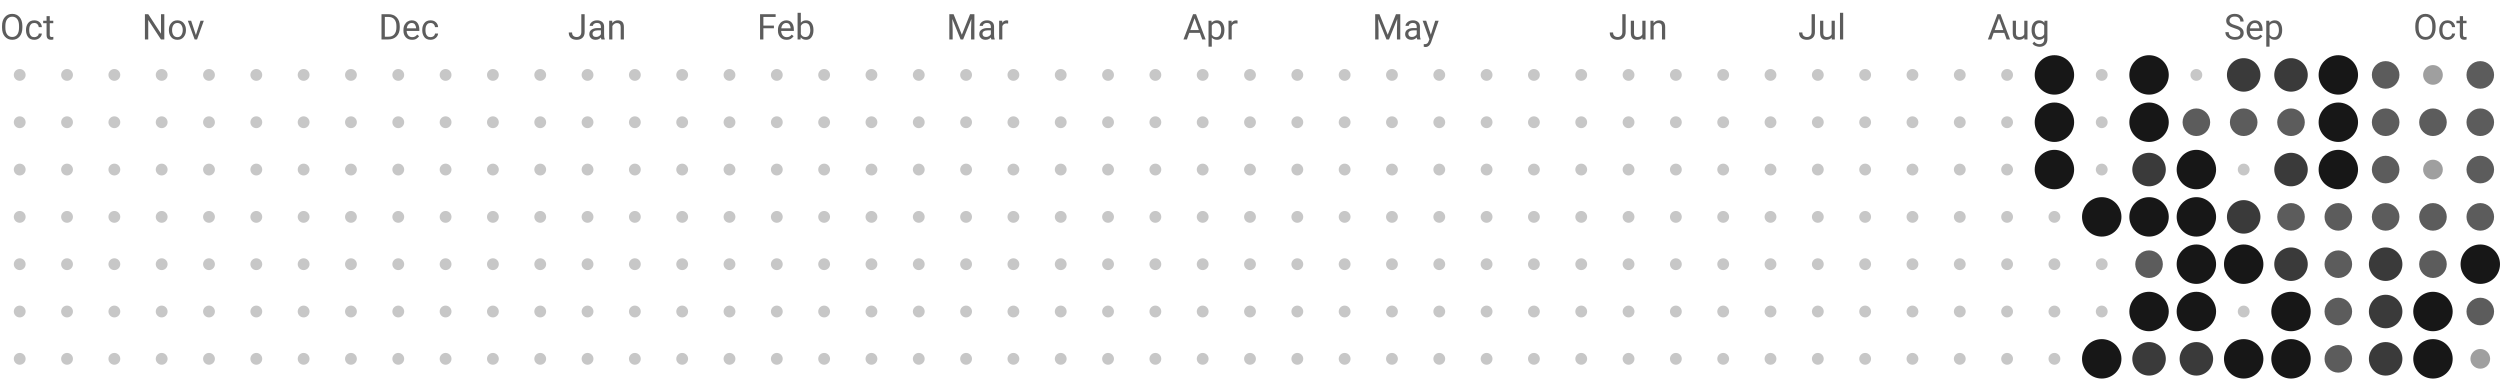
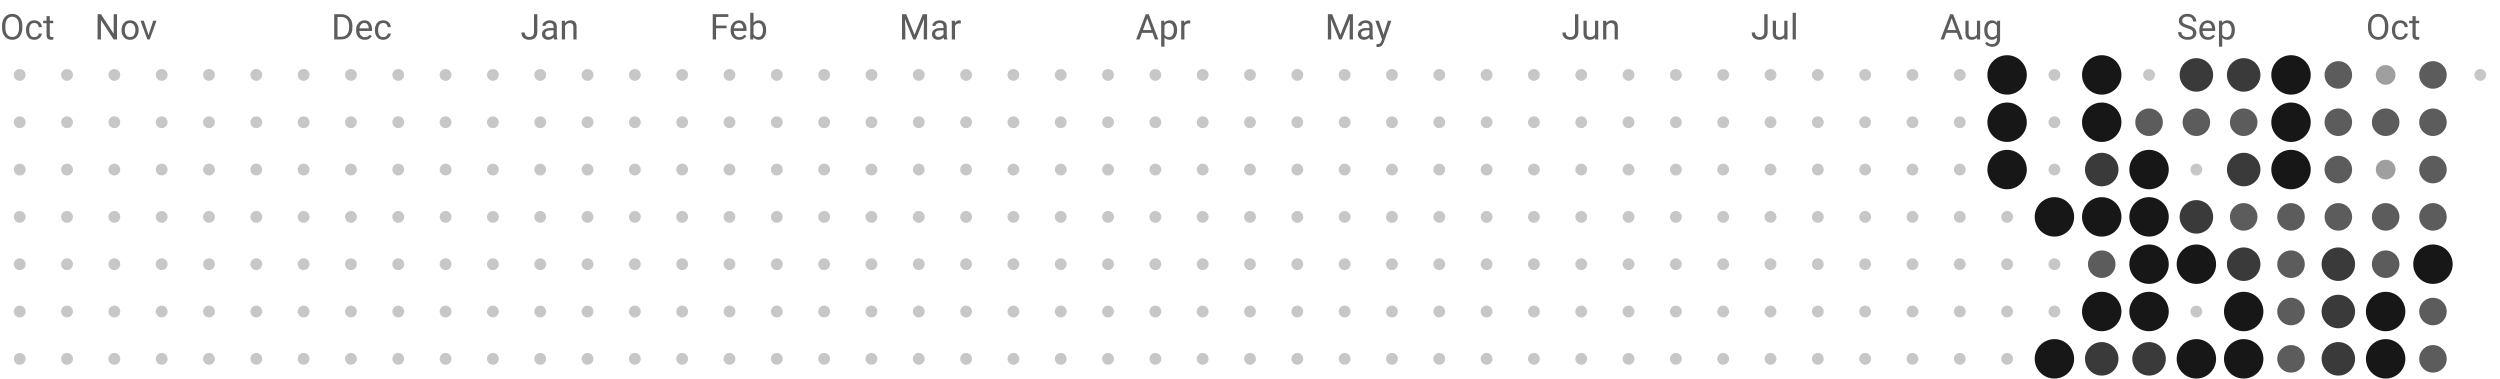
<svg xmlns="http://www.w3.org/2000/svg" width="634" height="96" viewBox="0 0 634 96" role="img">
  <text x="0" y="10" font-family="-apple-system,BlinkMacSystemFont,'Segoe UI',Roboto,Helvetica,Arial,sans-serif" font-size="9" fill="#5c5c5c">Oct</text>
-   <text x="36" y="10" font-family="-apple-system,BlinkMacSystemFont,'Segoe UI',Roboto,Helvetica,Arial,sans-serif" font-size="9" fill="#5c5c5c">Nov</text>
-   <text x="96" y="10" font-family="-apple-system,BlinkMacSystemFont,'Segoe UI',Roboto,Helvetica,Arial,sans-serif" font-size="9" fill="#5c5c5c">Dec</text>
-   <text x="144" y="10" font-family="-apple-system,BlinkMacSystemFont,'Segoe UI',Roboto,Helvetica,Arial,sans-serif" font-size="9" fill="#5c5c5c">Jan</text>
-   <text x="192" y="10" font-family="-apple-system,BlinkMacSystemFont,'Segoe UI',Roboto,Helvetica,Arial,sans-serif" font-size="9" fill="#5c5c5c">Feb</text>
-   <text x="240" y="10" font-family="-apple-system,BlinkMacSystemFont,'Segoe UI',Roboto,Helvetica,Arial,sans-serif" font-size="9" fill="#5c5c5c">Mar</text>
-   <text x="300" y="10" font-family="-apple-system,BlinkMacSystemFont,'Segoe UI',Roboto,Helvetica,Arial,sans-serif" font-size="9" fill="#5c5c5c">Apr</text>
-   <text x="348" y="10" font-family="-apple-system,BlinkMacSystemFont,'Segoe UI',Roboto,Helvetica,Arial,sans-serif" font-size="9" fill="#5c5c5c">May</text>
-   <text x="408" y="10" font-family="-apple-system,BlinkMacSystemFont,'Segoe UI',Roboto,Helvetica,Arial,sans-serif" font-size="9" fill="#5c5c5c">Jun</text>
-   <text x="456" y="10" font-family="-apple-system,BlinkMacSystemFont,'Segoe UI',Roboto,Helvetica,Arial,sans-serif" font-size="9" fill="#5c5c5c">Jul</text>
-   <text x="504" y="10" font-family="-apple-system,BlinkMacSystemFont,'Segoe UI',Roboto,Helvetica,Arial,sans-serif" font-size="9" fill="#5c5c5c">Aug</text>
-   <text x="564" y="10" font-family="-apple-system,BlinkMacSystemFont,'Segoe UI',Roboto,Helvetica,Arial,sans-serif" font-size="9" fill="#5c5c5c">Sep</text>
-   <text x="612" y="10" font-family="-apple-system,BlinkMacSystemFont,'Segoe UI',Roboto,Helvetica,Arial,sans-serif" font-size="9" fill="#5c5c5c">Oct</text>
+   <text x="24" y="10" font-family="-apple-system,BlinkMacSystemFont,'Segoe UI',Roboto,Helvetica,Arial,sans-serif" font-size="9" fill="#5c5c5c">Nov</text>
+   <text x="84" y="10" font-family="-apple-system,BlinkMacSystemFont,'Segoe UI',Roboto,Helvetica,Arial,sans-serif" font-size="9" fill="#5c5c5c">Dec</text>
+   <text x="132" y="10" font-family="-apple-system,BlinkMacSystemFont,'Segoe UI',Roboto,Helvetica,Arial,sans-serif" font-size="9" fill="#5c5c5c">Jan</text>
+   <text x="180" y="10" font-family="-apple-system,BlinkMacSystemFont,'Segoe UI',Roboto,Helvetica,Arial,sans-serif" font-size="9" fill="#5c5c5c">Feb</text>
+   <text x="228" y="10" font-family="-apple-system,BlinkMacSystemFont,'Segoe UI',Roboto,Helvetica,Arial,sans-serif" font-size="9" fill="#5c5c5c">Mar</text>
+   <text x="288" y="10" font-family="-apple-system,BlinkMacSystemFont,'Segoe UI',Roboto,Helvetica,Arial,sans-serif" font-size="9" fill="#5c5c5c">Apr</text>
+   <text x="336" y="10" font-family="-apple-system,BlinkMacSystemFont,'Segoe UI',Roboto,Helvetica,Arial,sans-serif" font-size="9" fill="#5c5c5c">May</text>
+   <text x="396" y="10" font-family="-apple-system,BlinkMacSystemFont,'Segoe UI',Roboto,Helvetica,Arial,sans-serif" font-size="9" fill="#5c5c5c">Jun</text>
+   <text x="444" y="10" font-family="-apple-system,BlinkMacSystemFont,'Segoe UI',Roboto,Helvetica,Arial,sans-serif" font-size="9" fill="#5c5c5c">Jul</text>
+   <text x="492" y="10" font-family="-apple-system,BlinkMacSystemFont,'Segoe UI',Roboto,Helvetica,Arial,sans-serif" font-size="9" fill="#5c5c5c">Aug</text>
+   <text x="552" y="10" font-family="-apple-system,BlinkMacSystemFont,'Segoe UI',Roboto,Helvetica,Arial,sans-serif" font-size="9" fill="#5c5c5c">Sep</text>
+   <text x="600" y="10" font-family="-apple-system,BlinkMacSystemFont,'Segoe UI',Roboto,Helvetica,Arial,sans-serif" font-size="9" fill="#5c5c5c">Oct</text>
  <circle cx="5" cy="19" r="1.5" fill="#c7c7c7" />
  <circle cx="5" cy="31" r="1.5" fill="#c7c7c7" />
  <circle cx="5" cy="43" r="1.5" fill="#c7c7c7" />
  <circle cx="5" cy="55" r="1.5" fill="#c7c7c7" />
  <circle cx="5" cy="67" r="1.5" fill="#c7c7c7" />
  <circle cx="5" cy="79" r="1.5" fill="#c7c7c7" />
  <circle cx="5" cy="91" r="1.5" fill="#c7c7c7" />
  <circle cx="17" cy="19" r="1.5" fill="#c7c7c7" />
  <circle cx="17" cy="31" r="1.5" fill="#c7c7c7" />
  <circle cx="17" cy="43" r="1.5" fill="#c7c7c7" />
  <circle cx="17" cy="55" r="1.5" fill="#c7c7c7" />
  <circle cx="17" cy="67" r="1.5" fill="#c7c7c7" />
  <circle cx="17" cy="79" r="1.5" fill="#c7c7c7" />
  <circle cx="17" cy="91" r="1.5" fill="#c7c7c7" />
  <circle cx="29" cy="19" r="1.5" fill="#c7c7c7" />
  <circle cx="29" cy="31" r="1.5" fill="#c7c7c7" />
  <circle cx="29" cy="43" r="1.5" fill="#c7c7c7" />
  <circle cx="29" cy="55" r="1.5" fill="#c7c7c7" />
  <circle cx="29" cy="67" r="1.5" fill="#c7c7c7" />
  <circle cx="29" cy="79" r="1.5" fill="#c7c7c7" />
  <circle cx="29" cy="91" r="1.5" fill="#c7c7c7" />
  <circle cx="41" cy="19" r="1.5" fill="#c7c7c7" />
  <circle cx="41" cy="31" r="1.5" fill="#c7c7c7" />
  <circle cx="41" cy="43" r="1.5" fill="#c7c7c7" />
  <circle cx="41" cy="55" r="1.5" fill="#c7c7c7" />
  <circle cx="41" cy="67" r="1.5" fill="#c7c7c7" />
  <circle cx="41" cy="79" r="1.5" fill="#c7c7c7" />
  <circle cx="41" cy="91" r="1.5" fill="#c7c7c7" />
  <circle cx="53" cy="19" r="1.5" fill="#c7c7c7" />
  <circle cx="53" cy="31" r="1.5" fill="#c7c7c7" />
  <circle cx="53" cy="43" r="1.5" fill="#c7c7c7" />
  <circle cx="53" cy="55" r="1.5" fill="#c7c7c7" />
  <circle cx="53" cy="67" r="1.5" fill="#c7c7c7" />
  <circle cx="53" cy="79" r="1.5" fill="#c7c7c7" />
  <circle cx="53" cy="91" r="1.5" fill="#c7c7c7" />
  <circle cx="65" cy="19" r="1.5" fill="#c7c7c7" />
  <circle cx="65" cy="31" r="1.5" fill="#c7c7c7" />
  <circle cx="65" cy="43" r="1.5" fill="#c7c7c7" />
  <circle cx="65" cy="55" r="1.5" fill="#c7c7c7" />
  <circle cx="65" cy="67" r="1.5" fill="#c7c7c7" />
  <circle cx="65" cy="79" r="1.5" fill="#c7c7c7" />
  <circle cx="65" cy="91" r="1.5" fill="#c7c7c7" />
  <circle cx="77" cy="19" r="1.5" fill="#c7c7c7" />
  <circle cx="77" cy="31" r="1.5" fill="#c7c7c7" />
  <circle cx="77" cy="43" r="1.5" fill="#c7c7c7" />
  <circle cx="77" cy="55" r="1.5" fill="#c7c7c7" />
  <circle cx="77" cy="67" r="1.5" fill="#c7c7c7" />
  <circle cx="77" cy="79" r="1.5" fill="#c7c7c7" />
  <circle cx="77" cy="91" r="1.5" fill="#c7c7c7" />
  <circle cx="89" cy="19" r="1.5" fill="#c7c7c7" />
  <circle cx="89" cy="31" r="1.5" fill="#c7c7c7" />
  <circle cx="89" cy="43" r="1.5" fill="#c7c7c7" />
  <circle cx="89" cy="55" r="1.5" fill="#c7c7c7" />
  <circle cx="89" cy="67" r="1.5" fill="#c7c7c7" />
  <circle cx="89" cy="79" r="1.5" fill="#c7c7c7" />
  <circle cx="89" cy="91" r="1.5" fill="#c7c7c7" />
  <circle cx="101" cy="19" r="1.5" fill="#c7c7c7" />
  <circle cx="101" cy="31" r="1.5" fill="#c7c7c7" />
  <circle cx="101" cy="43" r="1.5" fill="#c7c7c7" />
  <circle cx="101" cy="55" r="1.5" fill="#c7c7c7" />
  <circle cx="101" cy="67" r="1.5" fill="#c7c7c7" />
  <circle cx="101" cy="79" r="1.5" fill="#c7c7c7" />
  <circle cx="101" cy="91" r="1.5" fill="#c7c7c7" />
  <circle cx="113" cy="19" r="1.5" fill="#c7c7c7" />
  <circle cx="113" cy="31" r="1.5" fill="#c7c7c7" />
  <circle cx="113" cy="43" r="1.5" fill="#c7c7c7" />
  <circle cx="113" cy="55" r="1.5" fill="#c7c7c7" />
  <circle cx="113" cy="67" r="1.5" fill="#c7c7c7" />
  <circle cx="113" cy="79" r="1.5" fill="#c7c7c7" />
  <circle cx="113" cy="91" r="1.5" fill="#c7c7c7" />
  <circle cx="125" cy="19" r="1.5" fill="#c7c7c7" />
  <circle cx="125" cy="31" r="1.5" fill="#c7c7c7" />
  <circle cx="125" cy="43" r="1.5" fill="#c7c7c7" />
  <circle cx="125" cy="55" r="1.5" fill="#c7c7c7" />
  <circle cx="125" cy="67" r="1.5" fill="#c7c7c7" />
  <circle cx="125" cy="79" r="1.5" fill="#c7c7c7" />
  <circle cx="125" cy="91" r="1.5" fill="#c7c7c7" />
  <circle cx="137" cy="19" r="1.5" fill="#c7c7c7" />
  <circle cx="137" cy="31" r="1.5" fill="#c7c7c7" />
  <circle cx="137" cy="43" r="1.5" fill="#c7c7c7" />
  <circle cx="137" cy="55" r="1.5" fill="#c7c7c7" />
  <circle cx="137" cy="67" r="1.5" fill="#c7c7c7" />
  <circle cx="137" cy="79" r="1.5" fill="#c7c7c7" />
  <circle cx="137" cy="91" r="1.5" fill="#c7c7c7" />
  <circle cx="149" cy="19" r="1.5" fill="#c7c7c7" />
  <circle cx="149" cy="31" r="1.5" fill="#c7c7c7" />
  <circle cx="149" cy="43" r="1.5" fill="#c7c7c7" />
  <circle cx="149" cy="55" r="1.5" fill="#c7c7c7" />
  <circle cx="149" cy="67" r="1.5" fill="#c7c7c7" />
  <circle cx="149" cy="79" r="1.5" fill="#c7c7c7" />
  <circle cx="149" cy="91" r="1.5" fill="#c7c7c7" />
  <circle cx="161" cy="19" r="1.5" fill="#c7c7c7" />
  <circle cx="161" cy="31" r="1.5" fill="#c7c7c7" />
  <circle cx="161" cy="43" r="1.5" fill="#c7c7c7" />
  <circle cx="161" cy="55" r="1.5" fill="#c7c7c7" />
  <circle cx="161" cy="67" r="1.5" fill="#c7c7c7" />
  <circle cx="161" cy="79" r="1.5" fill="#c7c7c7" />
  <circle cx="161" cy="91" r="1.5" fill="#c7c7c7" />
  <circle cx="173" cy="19" r="1.5" fill="#c7c7c7" />
  <circle cx="173" cy="31" r="1.5" fill="#c7c7c7" />
  <circle cx="173" cy="43" r="1.5" fill="#c7c7c7" />
  <circle cx="173" cy="55" r="1.5" fill="#c7c7c7" />
  <circle cx="173" cy="67" r="1.5" fill="#c7c7c7" />
  <circle cx="173" cy="79" r="1.5" fill="#c7c7c7" />
  <circle cx="173" cy="91" r="1.5" fill="#c7c7c7" />
  <circle cx="185" cy="19" r="1.5" fill="#c7c7c7" />
  <circle cx="185" cy="31" r="1.5" fill="#c7c7c7" />
  <circle cx="185" cy="43" r="1.5" fill="#c7c7c7" />
  <circle cx="185" cy="55" r="1.5" fill="#c7c7c7" />
  <circle cx="185" cy="67" r="1.5" fill="#c7c7c7" />
  <circle cx="185" cy="79" r="1.5" fill="#c7c7c7" />
  <circle cx="185" cy="91" r="1.5" fill="#c7c7c7" />
  <circle cx="197" cy="19" r="1.5" fill="#c7c7c7" />
  <circle cx="197" cy="31" r="1.5" fill="#c7c7c7" />
  <circle cx="197" cy="43" r="1.5" fill="#c7c7c7" />
  <circle cx="197" cy="55" r="1.5" fill="#c7c7c7" />
  <circle cx="197" cy="67" r="1.5" fill="#c7c7c7" />
  <circle cx="197" cy="79" r="1.5" fill="#c7c7c7" />
  <circle cx="197" cy="91" r="1.5" fill="#c7c7c7" />
  <circle cx="209" cy="19" r="1.5" fill="#c7c7c7" />
  <circle cx="209" cy="31" r="1.5" fill="#c7c7c7" />
  <circle cx="209" cy="43" r="1.5" fill="#c7c7c7" />
  <circle cx="209" cy="55" r="1.5" fill="#c7c7c7" />
  <circle cx="209" cy="67" r="1.5" fill="#c7c7c7" />
  <circle cx="209" cy="79" r="1.5" fill="#c7c7c7" />
  <circle cx="209" cy="91" r="1.5" fill="#c7c7c7" />
  <circle cx="221" cy="19" r="1.5" fill="#c7c7c7" />
  <circle cx="221" cy="31" r="1.5" fill="#c7c7c7" />
  <circle cx="221" cy="43" r="1.5" fill="#c7c7c7" />
  <circle cx="221" cy="55" r="1.5" fill="#c7c7c7" />
  <circle cx="221" cy="67" r="1.5" fill="#c7c7c7" />
  <circle cx="221" cy="79" r="1.5" fill="#c7c7c7" />
  <circle cx="221" cy="91" r="1.5" fill="#c7c7c7" />
  <circle cx="233" cy="19" r="1.5" fill="#c7c7c7" />
  <circle cx="233" cy="31" r="1.5" fill="#c7c7c7" />
  <circle cx="233" cy="43" r="1.5" fill="#c7c7c7" />
  <circle cx="233" cy="55" r="1.5" fill="#c7c7c7" />
  <circle cx="233" cy="67" r="1.5" fill="#c7c7c7" />
  <circle cx="233" cy="79" r="1.5" fill="#c7c7c7" />
  <circle cx="233" cy="91" r="1.5" fill="#c7c7c7" />
  <circle cx="245" cy="19" r="1.5" fill="#c7c7c7" />
  <circle cx="245" cy="31" r="1.5" fill="#c7c7c7" />
  <circle cx="245" cy="43" r="1.5" fill="#c7c7c7" />
  <circle cx="245" cy="55" r="1.5" fill="#c7c7c7" />
  <circle cx="245" cy="67" r="1.5" fill="#c7c7c7" />
  <circle cx="245" cy="79" r="1.5" fill="#c7c7c7" />
  <circle cx="245" cy="91" r="1.5" fill="#c7c7c7" />
  <circle cx="257" cy="19" r="1.5" fill="#c7c7c7" />
  <circle cx="257" cy="31" r="1.5" fill="#c7c7c7" />
  <circle cx="257" cy="43" r="1.5" fill="#c7c7c7" />
  <circle cx="257" cy="55" r="1.5" fill="#c7c7c7" />
  <circle cx="257" cy="67" r="1.5" fill="#c7c7c7" />
  <circle cx="257" cy="79" r="1.5" fill="#c7c7c7" />
  <circle cx="257" cy="91" r="1.5" fill="#c7c7c7" />
  <circle cx="269" cy="19" r="1.5" fill="#c7c7c7" />
  <circle cx="269" cy="31" r="1.5" fill="#c7c7c7" />
  <circle cx="269" cy="43" r="1.5" fill="#c7c7c7" />
  <circle cx="269" cy="55" r="1.5" fill="#c7c7c7" />
  <circle cx="269" cy="67" r="1.5" fill="#c7c7c7" />
  <circle cx="269" cy="79" r="1.5" fill="#c7c7c7" />
  <circle cx="269" cy="91" r="1.5" fill="#c7c7c7" />
  <circle cx="281" cy="19" r="1.5" fill="#c7c7c7" />
  <circle cx="281" cy="31" r="1.5" fill="#c7c7c7" />
  <circle cx="281" cy="43" r="1.5" fill="#c7c7c7" />
  <circle cx="281" cy="55" r="1.5" fill="#c7c7c7" />
  <circle cx="281" cy="67" r="1.5" fill="#c7c7c7" />
  <circle cx="281" cy="79" r="1.5" fill="#c7c7c7" />
  <circle cx="281" cy="91" r="1.5" fill="#c7c7c7" />
  <circle cx="293" cy="19" r="1.5" fill="#c7c7c7" />
  <circle cx="293" cy="31" r="1.5" fill="#c7c7c7" />
  <circle cx="293" cy="43" r="1.5" fill="#c7c7c7" />
  <circle cx="293" cy="55" r="1.5" fill="#c7c7c7" />
  <circle cx="293" cy="67" r="1.5" fill="#c7c7c7" />
  <circle cx="293" cy="79" r="1.5" fill="#c7c7c7" />
  <circle cx="293" cy="91" r="1.5" fill="#c7c7c7" />
  <circle cx="305" cy="19" r="1.5" fill="#c7c7c7" />
  <circle cx="305" cy="31" r="1.5" fill="#c7c7c7" />
  <circle cx="305" cy="43" r="1.5" fill="#c7c7c7" />
  <circle cx="305" cy="55" r="1.5" fill="#c7c7c7" />
  <circle cx="305" cy="67" r="1.5" fill="#c7c7c7" />
  <circle cx="305" cy="79" r="1.5" fill="#c7c7c7" />
  <circle cx="305" cy="91" r="1.5" fill="#c7c7c7" />
  <circle cx="317" cy="19" r="1.5" fill="#c7c7c7" />
  <circle cx="317" cy="31" r="1.5" fill="#c7c7c7" />
  <circle cx="317" cy="43" r="1.5" fill="#c7c7c7" />
  <circle cx="317" cy="55" r="1.5" fill="#c7c7c7" />
  <circle cx="317" cy="67" r="1.5" fill="#c7c7c7" />
  <circle cx="317" cy="79" r="1.5" fill="#c7c7c7" />
  <circle cx="317" cy="91" r="1.5" fill="#c7c7c7" />
  <circle cx="329" cy="19" r="1.5" fill="#c7c7c7" />
  <circle cx="329" cy="31" r="1.5" fill="#c7c7c7" />
  <circle cx="329" cy="43" r="1.5" fill="#c7c7c7" />
  <circle cx="329" cy="55" r="1.5" fill="#c7c7c7" />
  <circle cx="329" cy="67" r="1.5" fill="#c7c7c7" />
  <circle cx="329" cy="79" r="1.5" fill="#c7c7c7" />
  <circle cx="329" cy="91" r="1.5" fill="#c7c7c7" />
  <circle cx="341" cy="19" r="1.5" fill="#c7c7c7" />
  <circle cx="341" cy="31" r="1.5" fill="#c7c7c7" />
  <circle cx="341" cy="43" r="1.5" fill="#c7c7c7" />
  <circle cx="341" cy="55" r="1.5" fill="#c7c7c7" />
  <circle cx="341" cy="67" r="1.5" fill="#c7c7c7" />
  <circle cx="341" cy="79" r="1.5" fill="#c7c7c7" />
  <circle cx="341" cy="91" r="1.5" fill="#c7c7c7" />
  <circle cx="353" cy="19" r="1.5" fill="#c7c7c7" />
  <circle cx="353" cy="31" r="1.5" fill="#c7c7c7" />
  <circle cx="353" cy="43" r="1.5" fill="#c7c7c7" />
  <circle cx="353" cy="55" r="1.5" fill="#c7c7c7" />
  <circle cx="353" cy="67" r="1.5" fill="#c7c7c7" />
  <circle cx="353" cy="79" r="1.5" fill="#c7c7c7" />
  <circle cx="353" cy="91" r="1.5" fill="#c7c7c7" />
  <circle cx="365" cy="19" r="1.5" fill="#c7c7c7" />
  <circle cx="365" cy="31" r="1.5" fill="#c7c7c7" />
  <circle cx="365" cy="43" r="1.5" fill="#c7c7c7" />
  <circle cx="365" cy="55" r="1.5" fill="#c7c7c7" />
  <circle cx="365" cy="67" r="1.5" fill="#c7c7c7" />
  <circle cx="365" cy="79" r="1.5" fill="#c7c7c7" />
  <circle cx="365" cy="91" r="1.5" fill="#c7c7c7" />
  <circle cx="377" cy="19" r="1.5" fill="#c7c7c7" />
  <circle cx="377" cy="31" r="1.5" fill="#c7c7c7" />
  <circle cx="377" cy="43" r="1.5" fill="#c7c7c7" />
  <circle cx="377" cy="55" r="1.5" fill="#c7c7c7" />
  <circle cx="377" cy="67" r="1.5" fill="#c7c7c7" />
  <circle cx="377" cy="79" r="1.5" fill="#c7c7c7" />
  <circle cx="377" cy="91" r="1.5" fill="#c7c7c7" />
  <circle cx="389" cy="19" r="1.5" fill="#c7c7c7" />
  <circle cx="389" cy="31" r="1.5" fill="#c7c7c7" />
  <circle cx="389" cy="43" r="1.5" fill="#c7c7c7" />
  <circle cx="389" cy="55" r="1.5" fill="#c7c7c7" />
  <circle cx="389" cy="67" r="1.5" fill="#c7c7c7" />
  <circle cx="389" cy="79" r="1.5" fill="#c7c7c7" />
  <circle cx="389" cy="91" r="1.5" fill="#c7c7c7" />
  <circle cx="401" cy="19" r="1.5" fill="#c7c7c7" />
  <circle cx="401" cy="31" r="1.5" fill="#c7c7c7" />
  <circle cx="401" cy="43" r="1.5" fill="#c7c7c7" />
  <circle cx="401" cy="55" r="1.5" fill="#c7c7c7" />
  <circle cx="401" cy="67" r="1.5" fill="#c7c7c7" />
  <circle cx="401" cy="79" r="1.5" fill="#c7c7c7" />
  <circle cx="401" cy="91" r="1.5" fill="#c7c7c7" />
  <circle cx="413" cy="19" r="1.5" fill="#c7c7c7" />
  <circle cx="413" cy="31" r="1.5" fill="#c7c7c7" />
  <circle cx="413" cy="43" r="1.5" fill="#c7c7c7" />
  <circle cx="413" cy="55" r="1.5" fill="#c7c7c7" />
  <circle cx="413" cy="67" r="1.5" fill="#c7c7c7" />
  <circle cx="413" cy="79" r="1.5" fill="#c7c7c7" />
  <circle cx="413" cy="91" r="1.5" fill="#c7c7c7" />
  <circle cx="425" cy="19" r="1.5" fill="#c7c7c7" />
  <circle cx="425" cy="31" r="1.5" fill="#c7c7c7" />
  <circle cx="425" cy="43" r="1.5" fill="#c7c7c7" />
  <circle cx="425" cy="55" r="1.5" fill="#c7c7c7" />
  <circle cx="425" cy="67" r="1.5" fill="#c7c7c7" />
  <circle cx="425" cy="79" r="1.5" fill="#c7c7c7" />
  <circle cx="425" cy="91" r="1.5" fill="#c7c7c7" />
  <circle cx="437" cy="19" r="1.5" fill="#c7c7c7" />
  <circle cx="437" cy="31" r="1.5" fill="#c7c7c7" />
  <circle cx="437" cy="43" r="1.5" fill="#c7c7c7" />
  <circle cx="437" cy="55" r="1.5" fill="#c7c7c7" />
  <circle cx="437" cy="67" r="1.5" fill="#c7c7c7" />
  <circle cx="437" cy="79" r="1.5" fill="#c7c7c7" />
  <circle cx="437" cy="91" r="1.5" fill="#c7c7c7" />
  <circle cx="449" cy="19" r="1.5" fill="#c7c7c7" />
  <circle cx="449" cy="31" r="1.5" fill="#c7c7c7" />
  <circle cx="449" cy="43" r="1.5" fill="#c7c7c7" />
  <circle cx="449" cy="55" r="1.5" fill="#c7c7c7" />
  <circle cx="449" cy="67" r="1.5" fill="#c7c7c7" />
  <circle cx="449" cy="79" r="1.5" fill="#c7c7c7" />
  <circle cx="449" cy="91" r="1.5" fill="#c7c7c7" />
  <circle cx="461" cy="19" r="1.5" fill="#c7c7c7" />
  <circle cx="461" cy="31" r="1.5" fill="#c7c7c7" />
  <circle cx="461" cy="43" r="1.5" fill="#c7c7c7" />
  <circle cx="461" cy="55" r="1.5" fill="#c7c7c7" />
  <circle cx="461" cy="67" r="1.5" fill="#c7c7c7" />
  <circle cx="461" cy="79" r="1.5" fill="#c7c7c7" />
  <circle cx="461" cy="91" r="1.5" fill="#c7c7c7" />
  <circle cx="473" cy="19" r="1.5" fill="#c7c7c7" />
  <circle cx="473" cy="31" r="1.5" fill="#c7c7c7" />
  <circle cx="473" cy="43" r="1.5" fill="#c7c7c7" />
  <circle cx="473" cy="55" r="1.5" fill="#c7c7c7" />
  <circle cx="473" cy="67" r="1.5" fill="#c7c7c7" />
  <circle cx="473" cy="79" r="1.5" fill="#c7c7c7" />
  <circle cx="473" cy="91" r="1.5" fill="#c7c7c7" />
  <circle cx="485" cy="19" r="1.5" fill="#c7c7c7" />
  <circle cx="485" cy="31" r="1.5" fill="#c7c7c7" />
  <circle cx="485" cy="43" r="1.5" fill="#c7c7c7" />
  <circle cx="485" cy="55" r="1.5" fill="#c7c7c7" />
  <circle cx="485" cy="67" r="1.5" fill="#c7c7c7" />
  <circle cx="485" cy="79" r="1.5" fill="#c7c7c7" />
  <circle cx="485" cy="91" r="1.5" fill="#c7c7c7" />
  <circle cx="497" cy="19" r="1.5" fill="#c7c7c7" />
  <circle cx="497" cy="31" r="1.5" fill="#c7c7c7" />
  <circle cx="497" cy="43" r="1.5" fill="#c7c7c7" />
  <circle cx="497" cy="55" r="1.5" fill="#c7c7c7" />
  <circle cx="497" cy="67" r="1.5" fill="#c7c7c7" />
  <circle cx="497" cy="79" r="1.5" fill="#c7c7c7" />
  <circle cx="497" cy="91" r="1.5" fill="#c7c7c7" />
-   <circle cx="509" cy="19" r="1.5" fill="#c7c7c7" />
-   <circle cx="509" cy="31" r="1.5" fill="#c7c7c7" />
-   <circle cx="509" cy="43" r="1.5" fill="#c7c7c7" />
+   <circle cx="509" cy="19" r="5" fill="#171717" />
+   <circle cx="509" cy="31" r="5" fill="#171717" />
+   <circle cx="509" cy="43" r="5" fill="#171717" />
  <circle cx="509" cy="55" r="1.5" fill="#c7c7c7" />
  <circle cx="509" cy="67" r="1.5" fill="#c7c7c7" />
  <circle cx="509" cy="79" r="1.5" fill="#c7c7c7" />
  <circle cx="509" cy="91" r="1.5" fill="#c7c7c7" />
-   <circle cx="521" cy="19" r="5" fill="#171717" />
-   <circle cx="521" cy="31" r="5" fill="#171717" />
-   <circle cx="521" cy="43" r="5" fill="#171717" />
-   <circle cx="521" cy="55" r="1.5" fill="#c7c7c7" />
+   <circle cx="521" cy="19" r="1.5" fill="#c7c7c7" />
+   <circle cx="521" cy="31" r="1.5" fill="#c7c7c7" />
+   <circle cx="521" cy="43" r="1.5" fill="#c7c7c7" />
+   <circle cx="521" cy="55" r="5" fill="#171717" />
  <circle cx="521" cy="67" r="1.5" fill="#c7c7c7" />
  <circle cx="521" cy="79" r="1.5" fill="#c7c7c7" />
-   <circle cx="521" cy="91" r="1.5" fill="#c7c7c7" />
-   <circle cx="533" cy="19" r="1.5" fill="#c7c7c7" />
-   <circle cx="533" cy="31" r="1.5" fill="#c7c7c7" />
-   <circle cx="533" cy="43" r="1.5" fill="#c7c7c7" />
+   <circle cx="521" cy="91" r="5" fill="#171717" />
+   <circle cx="533" cy="19" r="5" fill="#171717" />
+   <circle cx="533" cy="31" r="5" fill="#171717" />
+   <circle cx="533" cy="43" r="4.25" fill="#3a3a3a" />
  <circle cx="533" cy="55" r="5" fill="#171717" />
-   <circle cx="533" cy="67" r="1.5" fill="#c7c7c7" />
-   <circle cx="533" cy="79" r="1.5" fill="#c7c7c7" />
-   <circle cx="533" cy="91" r="5" fill="#171717" />
-   <circle cx="545" cy="19" r="5" fill="#171717" />
-   <circle cx="545" cy="31" r="5" fill="#171717" />
-   <circle cx="545" cy="43" r="4.25" fill="#3a3a3a" />
+   <circle cx="533" cy="67" r="3.5" fill="#5c5c5c" />
+   <circle cx="533" cy="79" r="5" fill="#171717" />
+   <circle cx="533" cy="91" r="4.25" fill="#3a3a3a" />
+   <circle cx="545" cy="19" r="1.5" fill="#c7c7c7" />
+   <circle cx="545" cy="31" r="3.5" fill="#5c5c5c" />
+   <circle cx="545" cy="43" r="5" fill="#171717" />
  <circle cx="545" cy="55" r="5" fill="#171717" />
-   <circle cx="545" cy="67" r="3.5" fill="#5c5c5c" />
+   <circle cx="545" cy="67" r="5" fill="#171717" />
  <circle cx="545" cy="79" r="5" fill="#171717" />
  <circle cx="545" cy="91" r="4.25" fill="#3a3a3a" />
-   <circle cx="557" cy="19" r="1.5" fill="#c7c7c7" />
+   <circle cx="557" cy="19" r="4.25" fill="#3a3a3a" />
  <circle cx="557" cy="31" r="3.5" fill="#5c5c5c" />
-   <circle cx="557" cy="43" r="5" fill="#171717" />
-   <circle cx="557" cy="55" r="5" fill="#171717" />
+   <circle cx="557" cy="43" r="1.5" fill="#c7c7c7" />
+   <circle cx="557" cy="55" r="4.25" fill="#3a3a3a" />
  <circle cx="557" cy="67" r="5" fill="#171717" />
-   <circle cx="557" cy="79" r="5" fill="#171717" />
-   <circle cx="557" cy="91" r="4.25" fill="#3a3a3a" />
+   <circle cx="557" cy="79" r="1.5" fill="#c7c7c7" />
+   <circle cx="557" cy="91" r="5" fill="#171717" />
  <circle cx="569" cy="19" r="4.25" fill="#3a3a3a" />
  <circle cx="569" cy="31" r="3.5" fill="#5c5c5c" />
-   <circle cx="569" cy="43" r="1.5" fill="#c7c7c7" />
-   <circle cx="569" cy="55" r="4.25" fill="#3a3a3a" />
-   <circle cx="569" cy="67" r="5" fill="#171717" />
-   <circle cx="569" cy="79" r="1.5" fill="#c7c7c7" />
+   <circle cx="569" cy="43" r="4.25" fill="#3a3a3a" />
+   <circle cx="569" cy="55" r="3.5" fill="#5c5c5c" />
+   <circle cx="569" cy="67" r="4.25" fill="#3a3a3a" />
+   <circle cx="569" cy="79" r="5" fill="#171717" />
  <circle cx="569" cy="91" r="5" fill="#171717" />
-   <circle cx="581" cy="19" r="4.25" fill="#3a3a3a" />
-   <circle cx="581" cy="31" r="3.5" fill="#5c5c5c" />
-   <circle cx="581" cy="43" r="4.25" fill="#3a3a3a" />
+   <circle cx="581" cy="19" r="5" fill="#171717" />
+   <circle cx="581" cy="31" r="5" fill="#171717" />
+   <circle cx="581" cy="43" r="5" fill="#171717" />
  <circle cx="581" cy="55" r="3.5" fill="#5c5c5c" />
-   <circle cx="581" cy="67" r="4.25" fill="#3a3a3a" />
-   <circle cx="581" cy="79" r="5" fill="#171717" />
-   <circle cx="581" cy="91" r="5" fill="#171717" />
-   <circle cx="593" cy="19" r="5" fill="#171717" />
-   <circle cx="593" cy="31" r="5" fill="#171717" />
-   <circle cx="593" cy="43" r="5" fill="#171717" />
+   <circle cx="581" cy="67" r="3.5" fill="#5c5c5c" />
+   <circle cx="581" cy="79" r="3.5" fill="#5c5c5c" />
+   <circle cx="581" cy="91" r="3.5" fill="#5c5c5c" />
+   <circle cx="593" cy="19" r="3.5" fill="#5c5c5c" />
+   <circle cx="593" cy="31" r="3.5" fill="#5c5c5c" />
+   <circle cx="593" cy="43" r="3.5" fill="#5c5c5c" />
  <circle cx="593" cy="55" r="3.5" fill="#5c5c5c" />
-   <circle cx="593" cy="67" r="3.5" fill="#5c5c5c" />
-   <circle cx="593" cy="79" r="3.5" fill="#5c5c5c" />
-   <circle cx="593" cy="91" r="3.5" fill="#5c5c5c" />
-   <circle cx="605" cy="19" r="3.5" fill="#5c5c5c" />
+   <circle cx="593" cy="67" r="4.25" fill="#3a3a3a" />
+   <circle cx="593" cy="79" r="4.25" fill="#3a3a3a" />
+   <circle cx="593" cy="91" r="4.25" fill="#3a3a3a" />
+   <circle cx="605" cy="19" r="2.5" fill="#9f9f9f" />
  <circle cx="605" cy="31" r="3.5" fill="#5c5c5c" />
-   <circle cx="605" cy="43" r="3.5" fill="#5c5c5c" />
+   <circle cx="605" cy="43" r="2.5" fill="#9f9f9f" />
  <circle cx="605" cy="55" r="3.5" fill="#5c5c5c" />
-   <circle cx="605" cy="67" r="4.25" fill="#3a3a3a" />
-   <circle cx="605" cy="79" r="4.25" fill="#3a3a3a" />
-   <circle cx="605" cy="91" r="4.25" fill="#3a3a3a" />
-   <circle cx="617" cy="19" r="2.5" fill="#9f9f9f" />
+   <circle cx="605" cy="67" r="3.5" fill="#5c5c5c" />
+   <circle cx="605" cy="79" r="5" fill="#171717" />
+   <circle cx="605" cy="91" r="5" fill="#171717" />
+   <circle cx="617" cy="19" r="3.5" fill="#5c5c5c" />
  <circle cx="617" cy="31" r="3.5" fill="#5c5c5c" />
-   <circle cx="617" cy="43" r="2.5" fill="#9f9f9f" />
+   <circle cx="617" cy="43" r="3.5" fill="#5c5c5c" />
  <circle cx="617" cy="55" r="3.5" fill="#5c5c5c" />
-   <circle cx="617" cy="67" r="3.5" fill="#5c5c5c" />
-   <circle cx="617" cy="79" r="5" fill="#171717" />
-   <circle cx="617" cy="91" r="5" fill="#171717" />
-   <circle cx="629" cy="19" r="3.5" fill="#5c5c5c" />
-   <circle cx="629" cy="31" r="3.5" fill="#5c5c5c" />
-   <circle cx="629" cy="43" r="3.5" fill="#5c5c5c" />
-   <circle cx="629" cy="55" r="3.5" fill="#5c5c5c" />
-   <circle cx="629" cy="67" r="5" fill="#171717" />
-   <circle cx="629" cy="79" r="3.5" fill="#5c5c5c" />
-   <circle cx="629" cy="91" r="2.5" fill="#9f9f9f" />
+   <circle cx="617" cy="67" r="5" fill="#171717" />
+   <circle cx="617" cy="79" r="3.5" fill="#5c5c5c" />
+   <circle cx="617" cy="91" r="3.5" fill="#5c5c5c" />
+   <circle cx="629" cy="19" r="1.5" fill="#c7c7c7" />
</svg>
